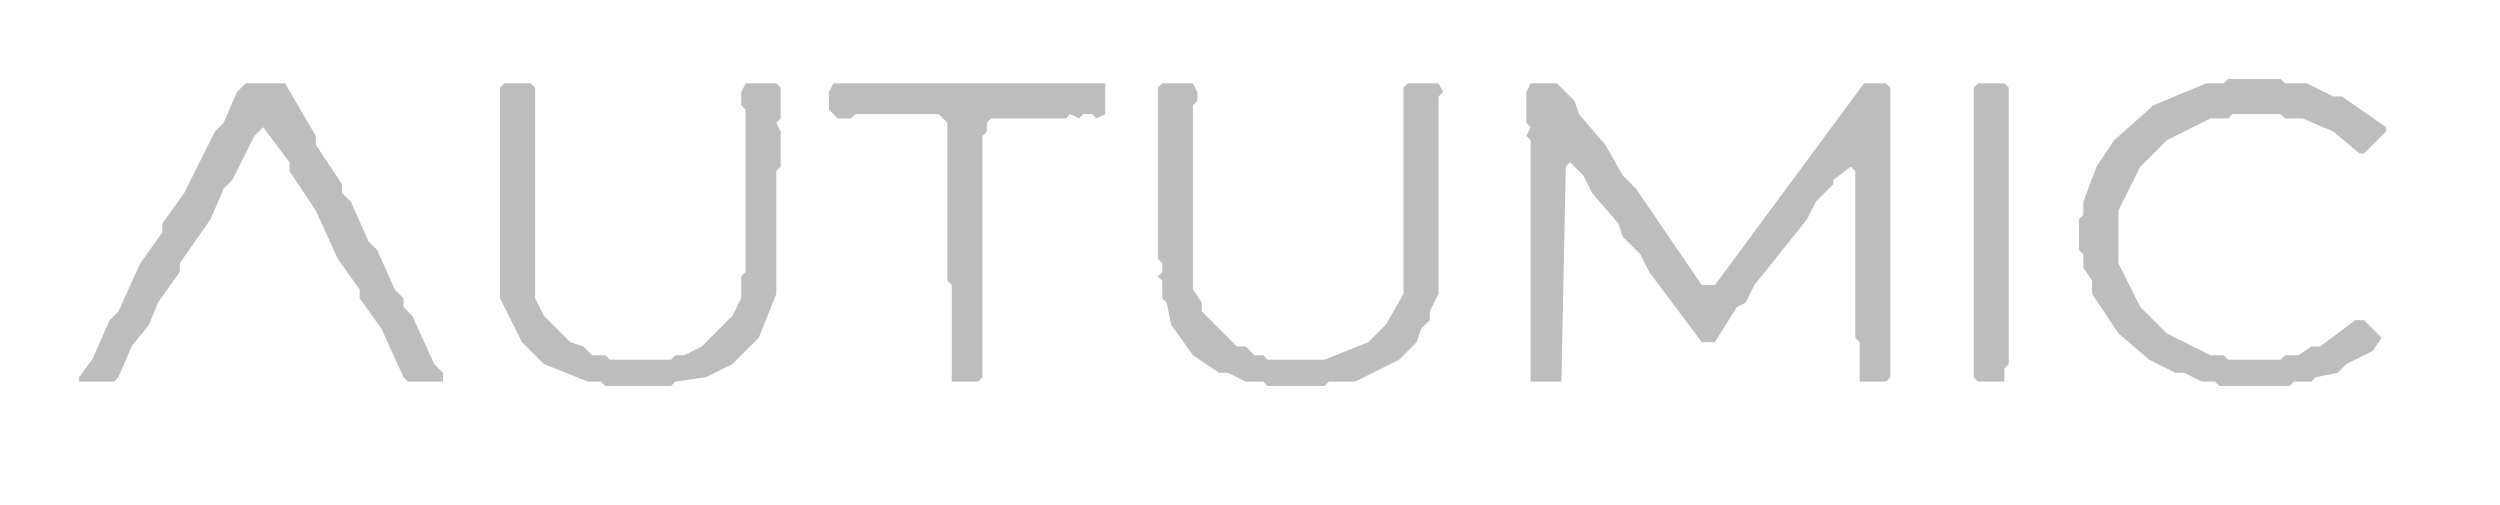
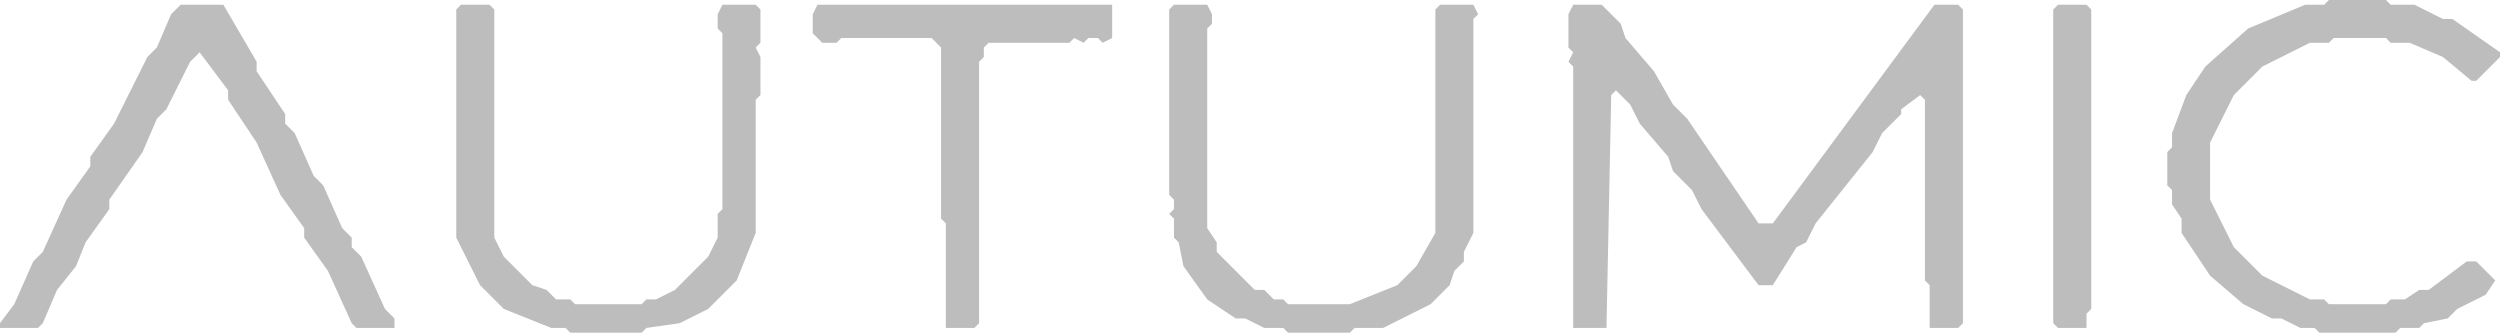
- <svg xmlns="http://www.w3.org/2000/svg" viewBox="0 0 570 115" role="img">
+ <svg xmlns="http://www.w3.org/2000/svg" viewBox="18 18 526 70" role="img">
  <path fill="#bdbdbd" fill-rule="evenodd" d="M451,19 L450,20 L450,86 L451,87 L457,87 L457,84 L458,83 L458,20 L457,19ZM349,19 L348,21 L348,28 L349,29 L348,31 L349,32 L349,87 L356,87 L357,38 L358,37 L361,40 L363,44 L369,51 L370,54 L374,58 L376,62 L388,78 L391,78 L396,70 L398,69 L400,65 L412,50 L414,46 L418,42 L418,41 L422,38 L423,39 L423,77 L424,78 L424,87 L430,87 L431,86 L431,20 L430,19 L425,19 L391,65 L388,65 L373,43 L370,40 L366,33 L360,26 L359,23 L355,19ZM265,19 L264,20 L264,59 L265,60 L265,62 L264,63 L265,64 L265,68 L266,69 L267,74 L272,81 L278,85 L280,85 L284,87 L288,87 L289,88 L302,88 L303,87 L309,87 L319,82 L323,78 L324,75 L326,73 L326,71 L328,67 L328,22 L329,21 L328,19 L321,19 L320,20 L320,67 L316,74 L312,78 L302,82 L289,82 L288,81 L286,81 L284,79 L282,79 L274,71 L274,69 L272,66 L272,24 L273,23 L273,21 L272,19ZM190,19 L189,21 L189,25 L191,27 L194,27 L195,26 L214,26 L216,28 L216,64 L217,65 L217,87 L223,87 L224,86 L224,31 L225,30 L225,28 L226,27 L243,27 L244,26 L246,27 L247,26 L249,26 L250,27 L252,26 L252,19ZM115,19 L114,20 L114,68 L119,78 L124,83 L134,87 L137,87 L138,88 L153,88 L154,87 L161,86 L167,83 L173,77 L177,67 L177,39 L178,38 L178,30 L177,28 L178,27 L178,20 L177,19 L170,19 L169,21 L169,24 L170,25 L170,62 L169,63 L169,68 L167,72 L160,79 L156,81 L154,81 L153,82 L139,82 L138,81 L135,81 L133,79 L130,78 L124,72 L122,68 L122,20 L121,19ZM18,86 L18,87 L26,87 L27,86 L30,79 L34,74 L36,69 L41,62 L41,60 L48,50 L51,43 L53,41 L58,31 L60,29 L66,37 L66,39 L72,48 L77,59 L82,66 L82,68 L87,75 L92,86 L93,87 L101,87 L101,85 L99,83 L94,72 L92,70 L92,68 L90,66 L86,57 L84,55 L80,46 L78,44 L78,42 L72,33 L72,31 L65,19 L56,19 L54,21 L51,28 L49,30 L42,44 L37,51 L37,53 L32,60 L27,71 L25,73 L21,82ZM491,24 L482,32 L478,38 L475,46 L475,49 L474,50 L474,57 L475,58 L475,61 L477,64 L477,67 L483,76 L490,82 L496,85 L498,85 L502,87 L505,87 L506,88 L522,88 L523,87 L527,87 L528,86 L533,85 L535,83 L541,80 L543,77 L539,73 L537,73 L529,79 L527,79 L524,81 L521,81 L520,82 L508,82 L507,81 L504,81 L494,76 L488,70 L483,60 L483,48 L488,38 L494,32 L504,27 L508,27 L509,26 L520,26 L521,27 L525,27 L532,30 L538,35 L539,35 L544,30 L544,29 L534,22 L532,22 L526,19 L521,19 L520,18 L508,18 L507,19 L503,19Z" />
</svg>
